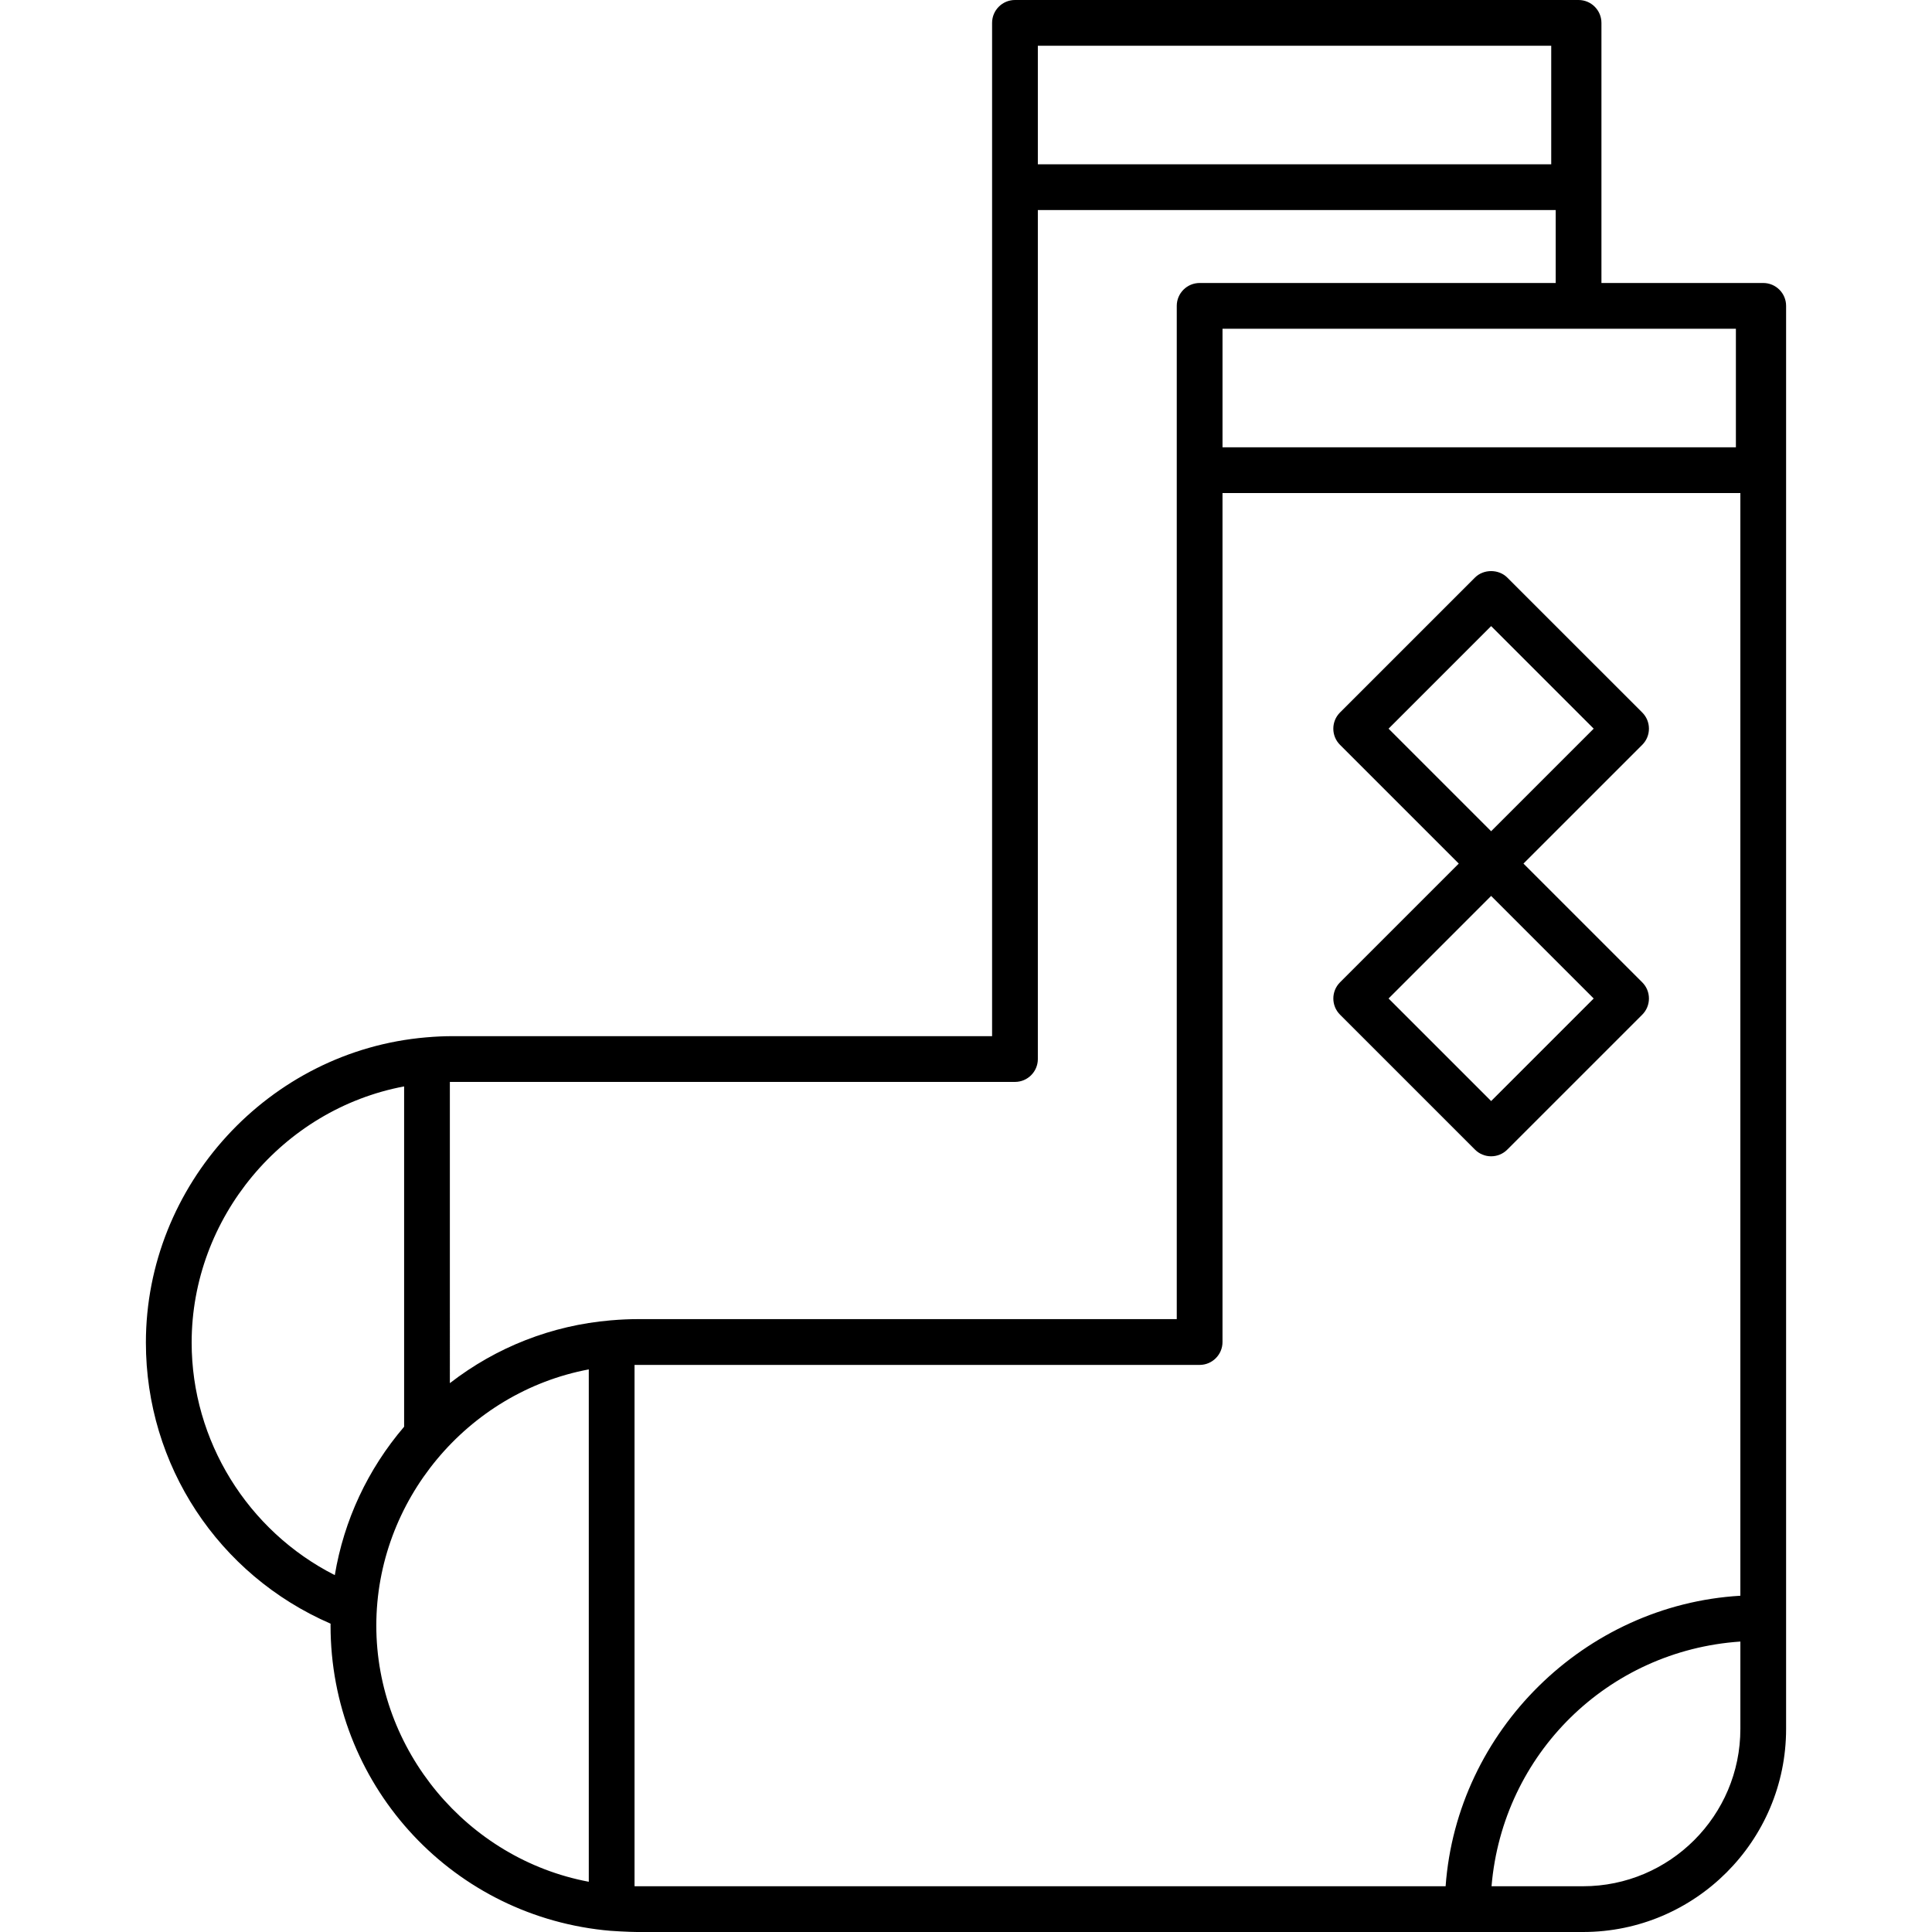
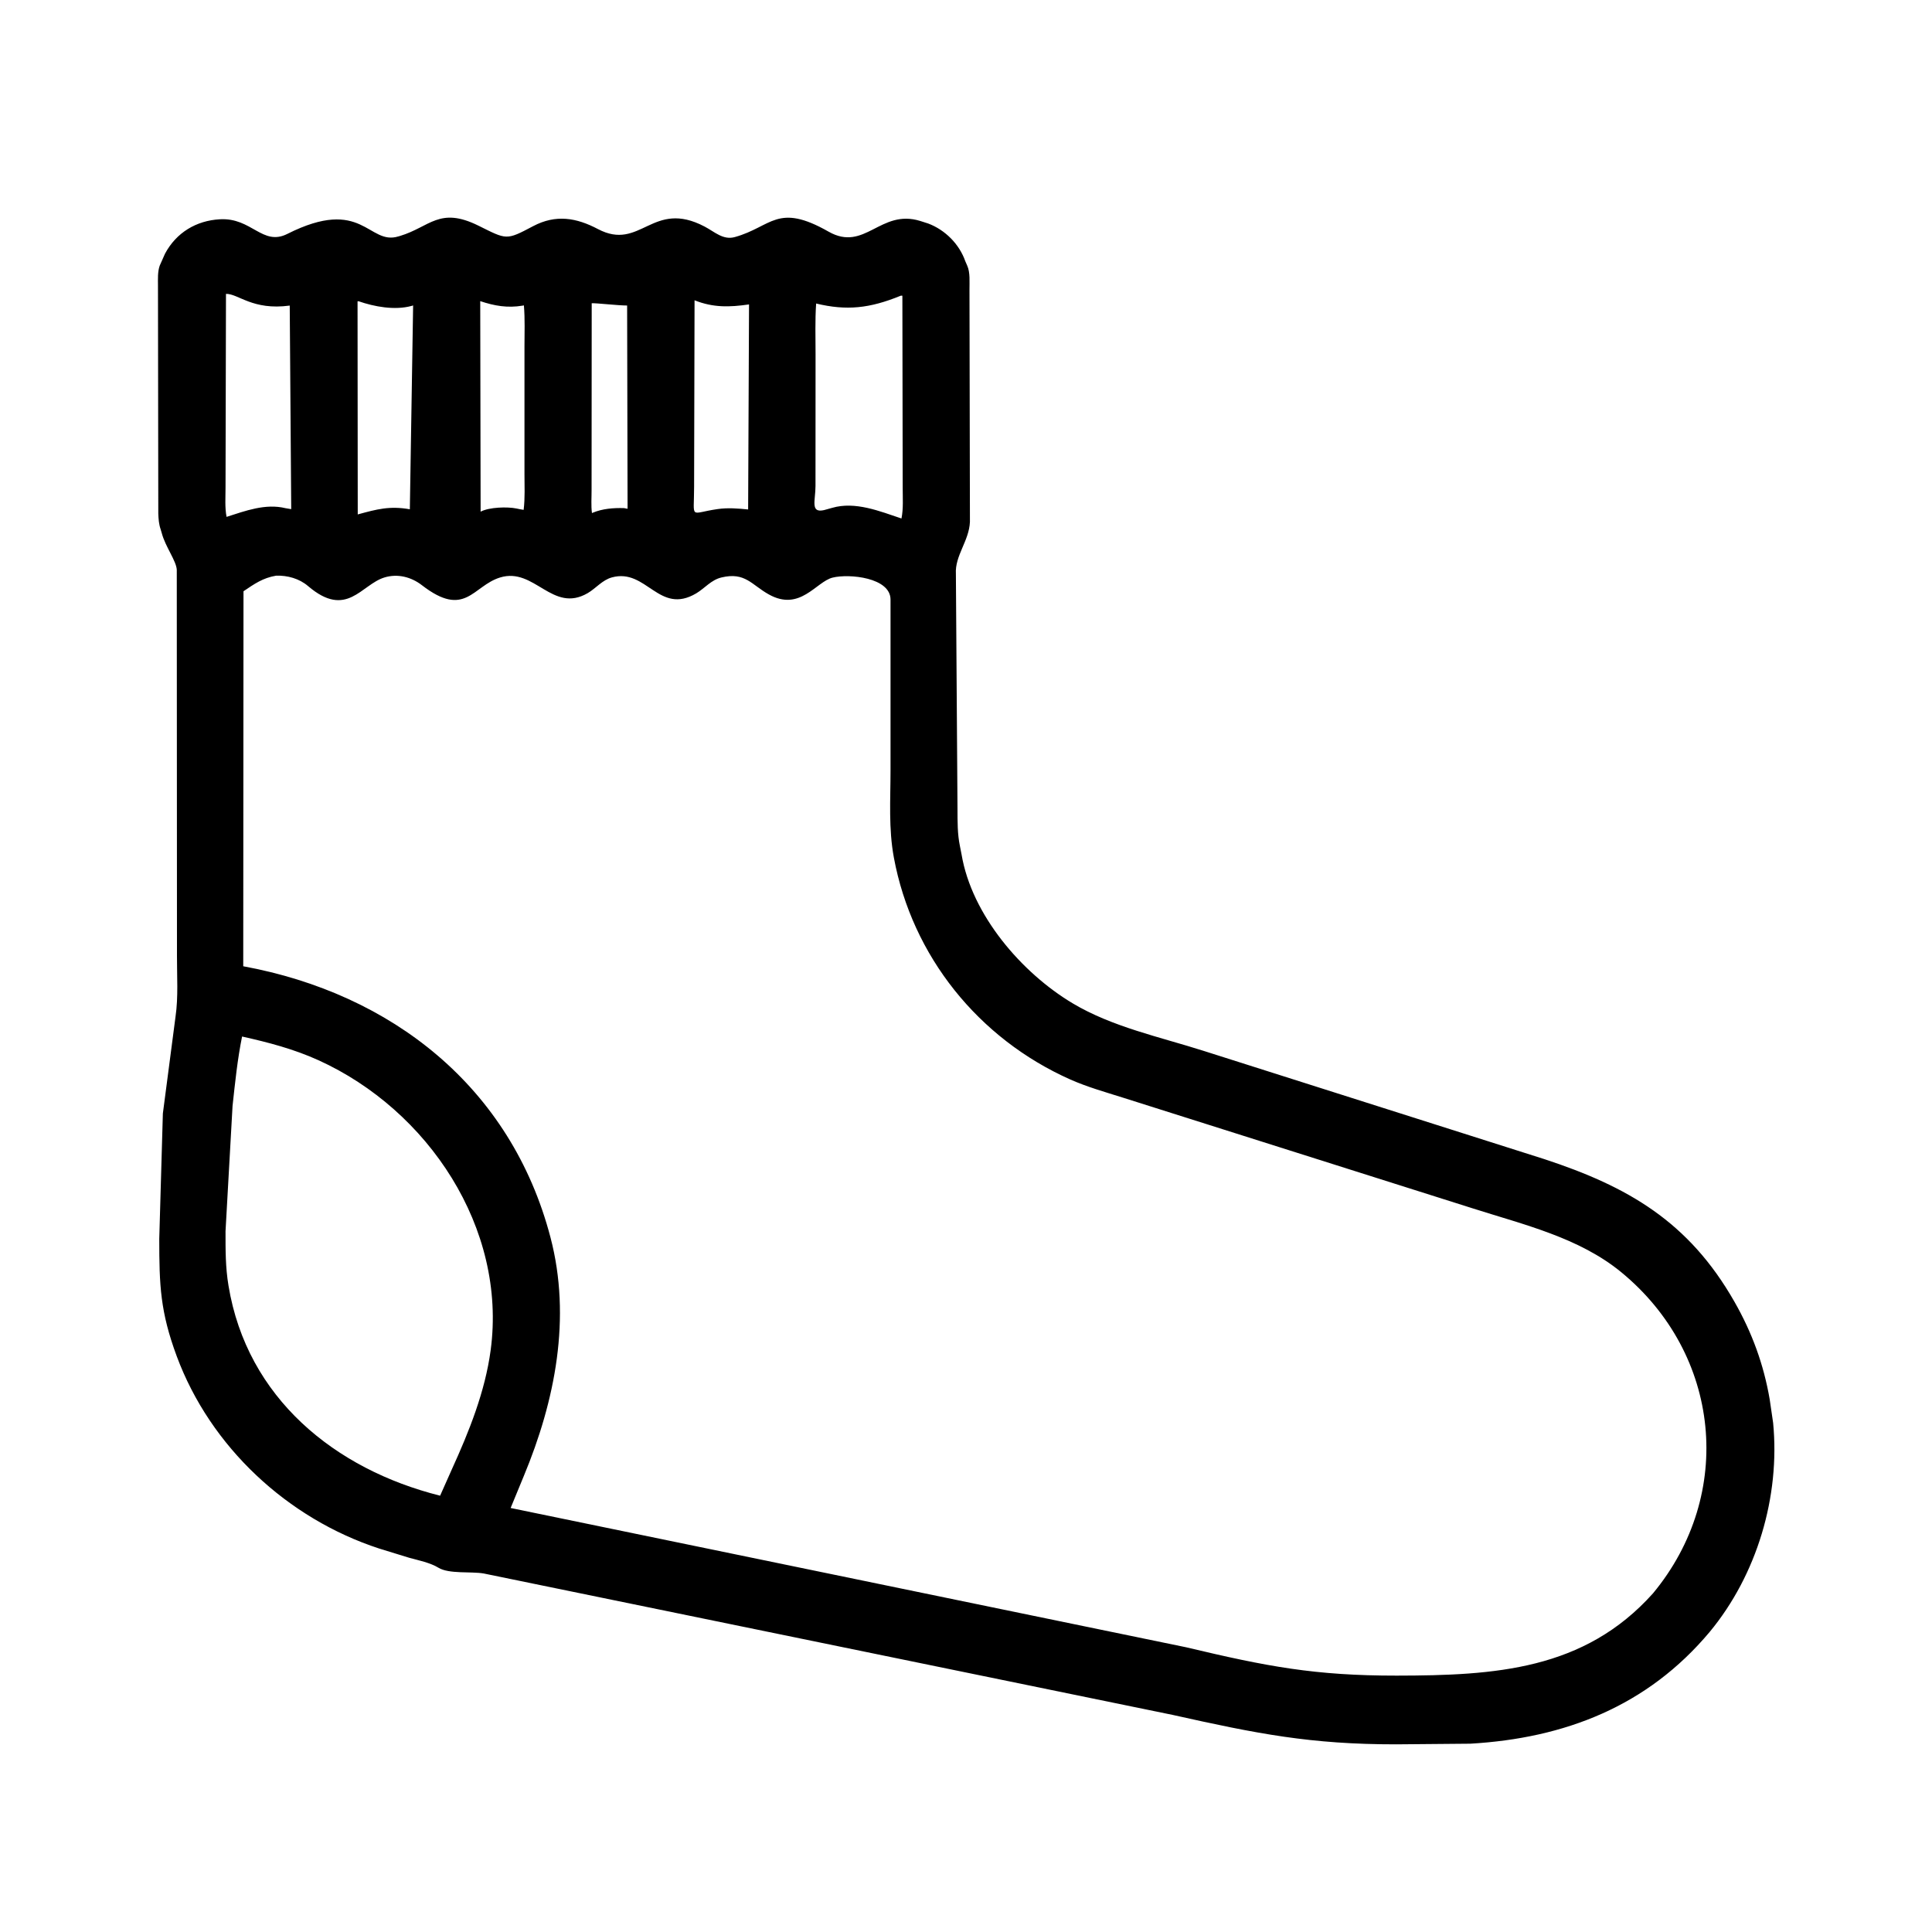
- <svg xmlns="http://www.w3.org/2000/svg" fill="#000000" version="1.1" id="Capa_1" width="800px" height="800px" viewBox="0 0 368.898 368.898" xml:space="preserve">
-   <g>
-     <g>
-       <path d="M336.675,54.035H305.78V4.369c0-2.409-1.958-4.369-4.365-4.369H193.796c-2.407,0-4.366,1.96-4.366,4.369v193.477H86.367    c-1.548,0-3.163,0.071-4.836,0.217l-0.193,0.015c-29.989,2.565-53.481,28.165-53.481,58.278c0,23.391,13.809,44.356,35.264,53.669    c-0.002,0.121-0.004,0.241-0.004,0.364c0,29.93,22.422,54.933,52.113,58.153c1.156,0.164,5.081,0.356,6.397,0.356h180.641    c21.38,0,38.772-17.396,38.772-38.775V58.403C341.041,55.995,339.083,54.035,336.675,54.035z M198.167,31.374V8.739h98.026v22.635    H198.167z M302.269,360.162h-17.474c2.128-25.26,22.214-45.012,47.513-46.722v16.682    C332.308,346.686,318.831,360.162,302.269,360.162z M233.427,85.407V62.772h98.026v22.635H233.427z M121.16,260.621    c0.155-0.002,0.311-0.004,0.467-0.004h107.431c2.408,0,4.368-1.958,4.368-4.366V94.143h98.881v210.549    c-29.748,1.743-54.12,25.762-56.28,55.47h-154.4c-0.156,0-0.312-0.002-0.467-0.006V260.621L121.16,260.621z M85.897,206.586    c0.156-0.003,0.312-0.004,0.47-0.004h107.432c2.409,0,4.368-1.959,4.368-4.367V40.11h98.88v13.925h-67.988    c-2.408,0-4.367,1.96-4.367,4.369v193.473H121.629c-1.502,0-3.117,0.073-4.838,0.219l-0.192,0.014    c-11.24,0.961-21.797,5.093-30.701,11.99L85.897,206.586L85.897,206.586z M112.423,261.473v97.833    c-23.237-4.371-40.57-25.128-40.57-48.915C71.853,286.599,89.186,265.844,112.423,261.473z M77.164,207.44v64.981    c-6.946,8.12-11.497,17.874-13.237,28.337c-16.663-8.455-27.333-25.69-27.333-44.403C36.594,232.564,53.926,211.809,77.164,207.44    z" />
-       <path d="M278.538,164.893l-22.673,22.674c-1.702,1.702-1.7,4.473,0.003,6.178l25.762,25.761c0.824,0.825,1.923,1.279,3.088,1.279    c1.167,0,2.265-0.455,3.085-1.279l25.766-25.761c0.826-0.825,1.28-1.924,1.28-3.09c0-1.168-0.456-2.267-1.28-3.089l-22.676-22.673    l22.676-22.672c0.824-0.825,1.28-1.922,1.28-3.089s-0.456-2.264-1.28-3.088l-25.766-25.76c-1.647-1.652-4.529-1.65-6.176,0    l-25.762,25.759c-0.825,0.825-1.28,1.922-1.28,3.089s0.455,2.265,1.28,3.089L278.538,164.893z M284.718,158.716l-19.584-19.583    l19.584-19.584l19.583,19.584L284.718,158.716z M304.301,190.655l-19.583,19.581l-19.584-19.581l19.584-19.585L304.301,190.655z" />
-     </g>
-   </g>
+ <svg xmlns="http://www.w3.org/2000/svg" width="30" height="30" viewBox="0 0 30 30" fill="none">
+   <path d="M26.549 25.339C25.581 26.496 24.296 26.991 22.831 27.076L21.679 27.086C20.35 27.087 19.517 26.921 18.209 26.629L7.511 24.433C7.318 24.399 6.971 24.444 6.807 24.343C6.682 24.266 6.496 24.228 6.354 24.189L5.889 24.046C4.466 23.582 3.268 22.469 2.745 21.061C2.488 20.368 2.473 19.96 2.473 19.236L2.529 17.29L2.726 15.783C2.77 15.481 2.747 15.154 2.748 14.848L2.745 8.849C2.739 8.711 2.569 8.492 2.513 8.282L2.495 8.221C2.467 8.141 2.461 8.059 2.458 7.974L2.453 4.435C2.453 4.333 2.446 4.222 2.48 4.125L2.562 3.94C2.737 3.611 3.049 3.425 3.414 3.405C3.91 3.376 4.075 3.827 4.462 3.632C5.632 3.043 5.718 3.815 6.186 3.671L6.211 3.664C6.676 3.524 6.822 3.204 7.429 3.504C7.869 3.722 7.856 3.736 8.278 3.512C8.632 3.325 8.951 3.381 9.285 3.557C9.95 3.907 10.127 3.09 10.941 3.518C11.098 3.6 11.228 3.732 11.411 3.681C11.986 3.521 12.067 3.142 12.866 3.597C13.431 3.918 13.668 3.239 14.289 3.431L14.414 3.471C14.676 3.57 14.896 3.79 14.989 4.056L15.019 4.125C15.067 4.23 15.053 4.383 15.054 4.497L15.061 8.103C15.049 8.398 14.826 8.629 14.843 8.91L14.868 12.565C14.869 12.76 14.866 12.948 14.906 13.14L14.931 13.267C15.089 14.209 15.866 15.108 16.657 15.58C17.27 15.946 18.008 16.101 18.684 16.316L23.981 17.999C25.271 18.423 26.22 18.964 26.931 20.211C27.205 20.69 27.387 21.187 27.48 21.731L27.533 22.094C27.644 23.24 27.281 24.454 26.549 25.339ZM3.509 4.563L3.502 7.575C3.502 7.723 3.49 7.881 3.518 8.026C3.813 7.932 4.121 7.815 4.433 7.891L4.522 7.906L4.499 4.745C3.921 4.823 3.702 4.56 3.509 4.563ZM13.986 4.592C13.505 4.789 13.146 4.827 12.673 4.713C12.655 4.974 12.664 5.237 12.664 5.498L12.663 7.547C12.663 7.771 12.578 7.97 12.795 7.921L12.921 7.886C13.28 7.781 13.662 7.939 13.998 8.051C14.029 7.898 14.017 7.733 14.017 7.577L14.012 4.592C13.991 4.591 13.999 4.59 13.986 4.592ZM5.552 4.68L5.555 7.988C5.855 7.906 6.051 7.853 6.364 7.908L6.415 4.743L6.388 4.751C6.129 4.821 5.813 4.763 5.566 4.677L5.552 4.68ZM7.457 4.676L7.463 7.945C7.598 7.874 7.879 7.867 8.02 7.896L8.078 7.908L8.131 7.917C8.154 7.734 8.144 7.542 8.144 7.357V5.386C8.144 5.173 8.153 4.955 8.135 4.742L8.115 4.746C7.88 4.785 7.679 4.75 7.457 4.676ZM10.785 4.663L10.778 7.558C10.778 8.079 10.698 7.968 11.143 7.905C11.3 7.882 11.46 7.895 11.617 7.911L11.631 4.727C11.326 4.771 11.075 4.778 10.785 4.663ZM9.188 4.709L9.186 7.605C9.187 7.722 9.176 7.851 9.192 7.967L9.203 7.962C9.356 7.898 9.527 7.885 9.69 7.89L9.745 7.9L9.738 4.744C9.604 4.745 9.255 4.704 9.188 4.709ZM4.287 8.939C4.081 8.974 3.951 9.066 3.781 9.181L3.777 15.004C6.079 15.428 7.935 16.875 8.548 19.215C8.875 20.463 8.621 21.749 8.133 22.921L7.929 23.416L18.419 25.579C19.674 25.878 20.421 26.02 21.688 26.019C23.212 26.017 24.599 25.935 25.668 24.741C26.944 23.201 26.722 21.026 25.175 19.755C24.522 19.218 23.663 19.017 22.873 18.765L17.433 17.043C17.16 16.957 16.88 16.878 16.619 16.762C15.193 16.127 14.164 14.847 13.88 13.317C13.796 12.864 13.828 12.421 13.828 11.962V9.31C13.828 8.969 13.188 8.905 12.929 8.969C12.672 9.032 12.424 9.502 11.938 9.23C11.671 9.082 11.571 8.878 11.202 8.967C11.043 9.005 10.945 9.133 10.812 9.213C10.231 9.558 10.04 8.818 9.501 8.966C9.352 9.007 9.254 9.135 9.126 9.21C8.576 9.53 8.3 8.803 7.766 8.967C7.34 9.097 7.225 9.609 6.55 9.086C6.385 8.959 6.174 8.904 5.969 8.967C5.607 9.078 5.384 9.613 4.784 9.101C4.648 8.984 4.464 8.933 4.287 8.939ZM3.759 16.095C3.687 16.449 3.65 16.814 3.611 17.173L3.502 19.118C3.502 19.409 3.5 19.676 3.548 19.963C3.835 21.709 5.202 22.816 6.834 23.225L7.017 22.814C7.284 22.228 7.533 21.608 7.619 20.965C7.873 19.069 6.647 17.236 4.947 16.464C4.565 16.29 4.166 16.186 3.759 16.095Z" fill="black" />
</svg>
